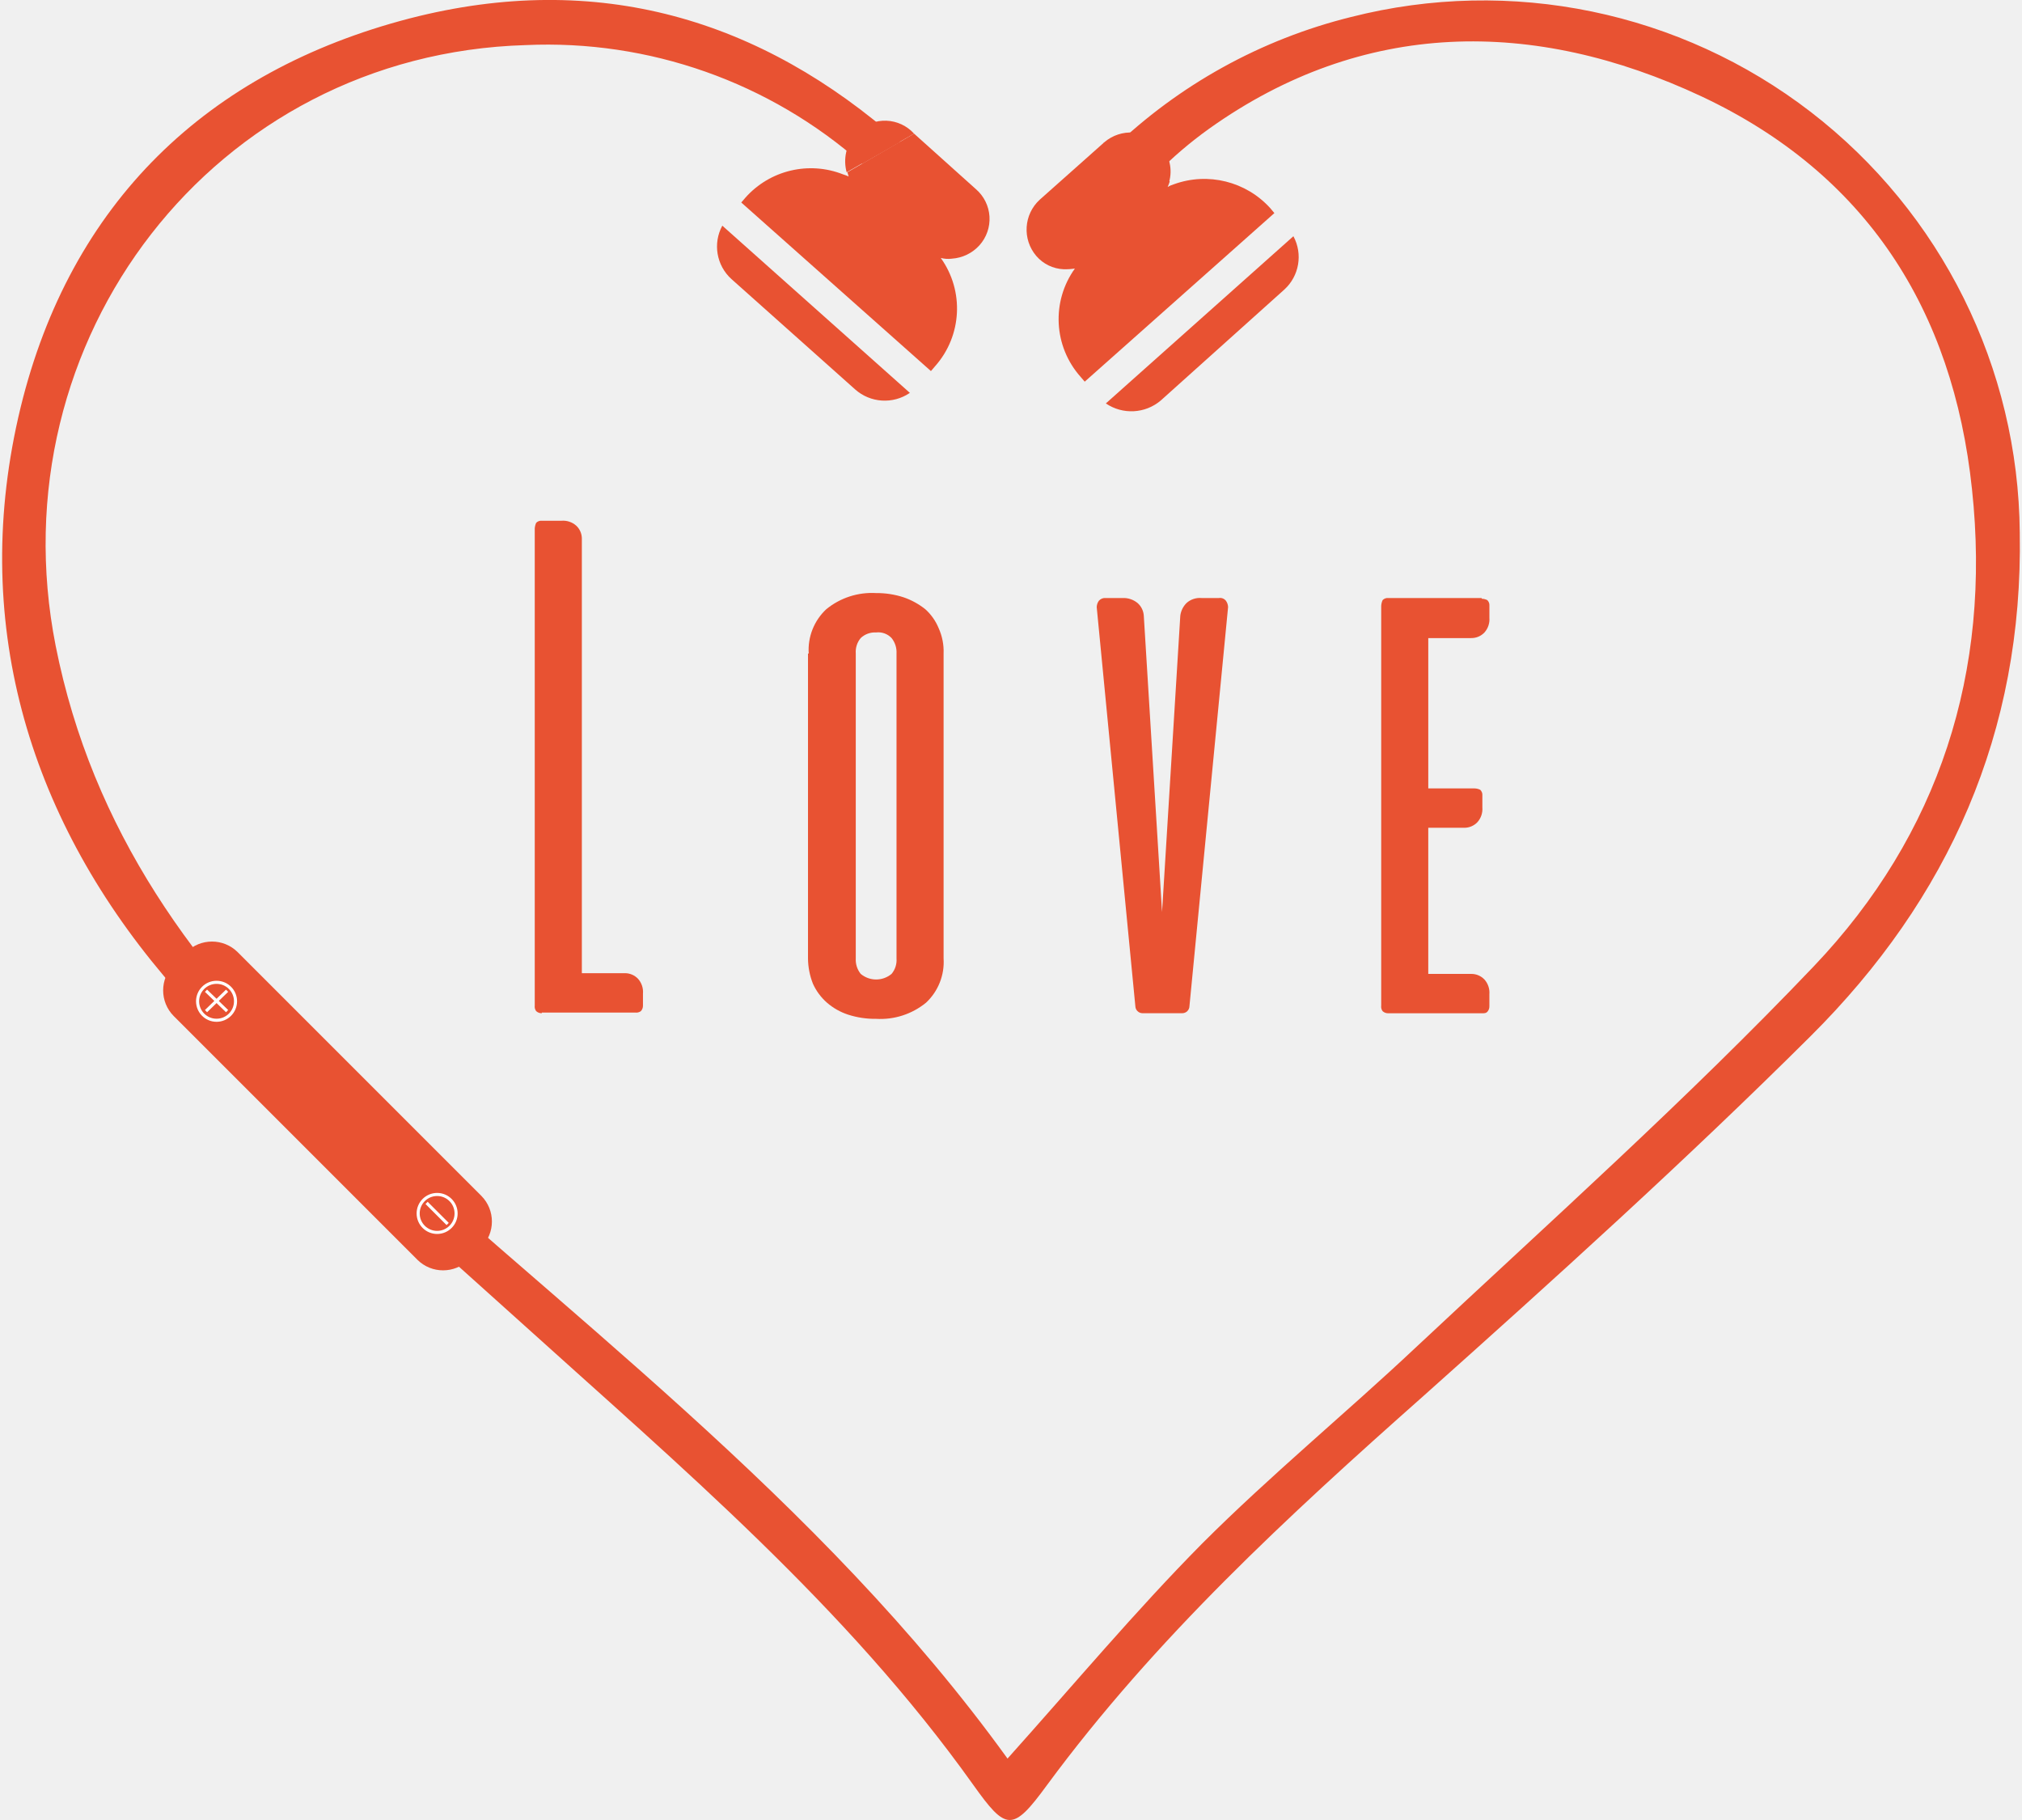
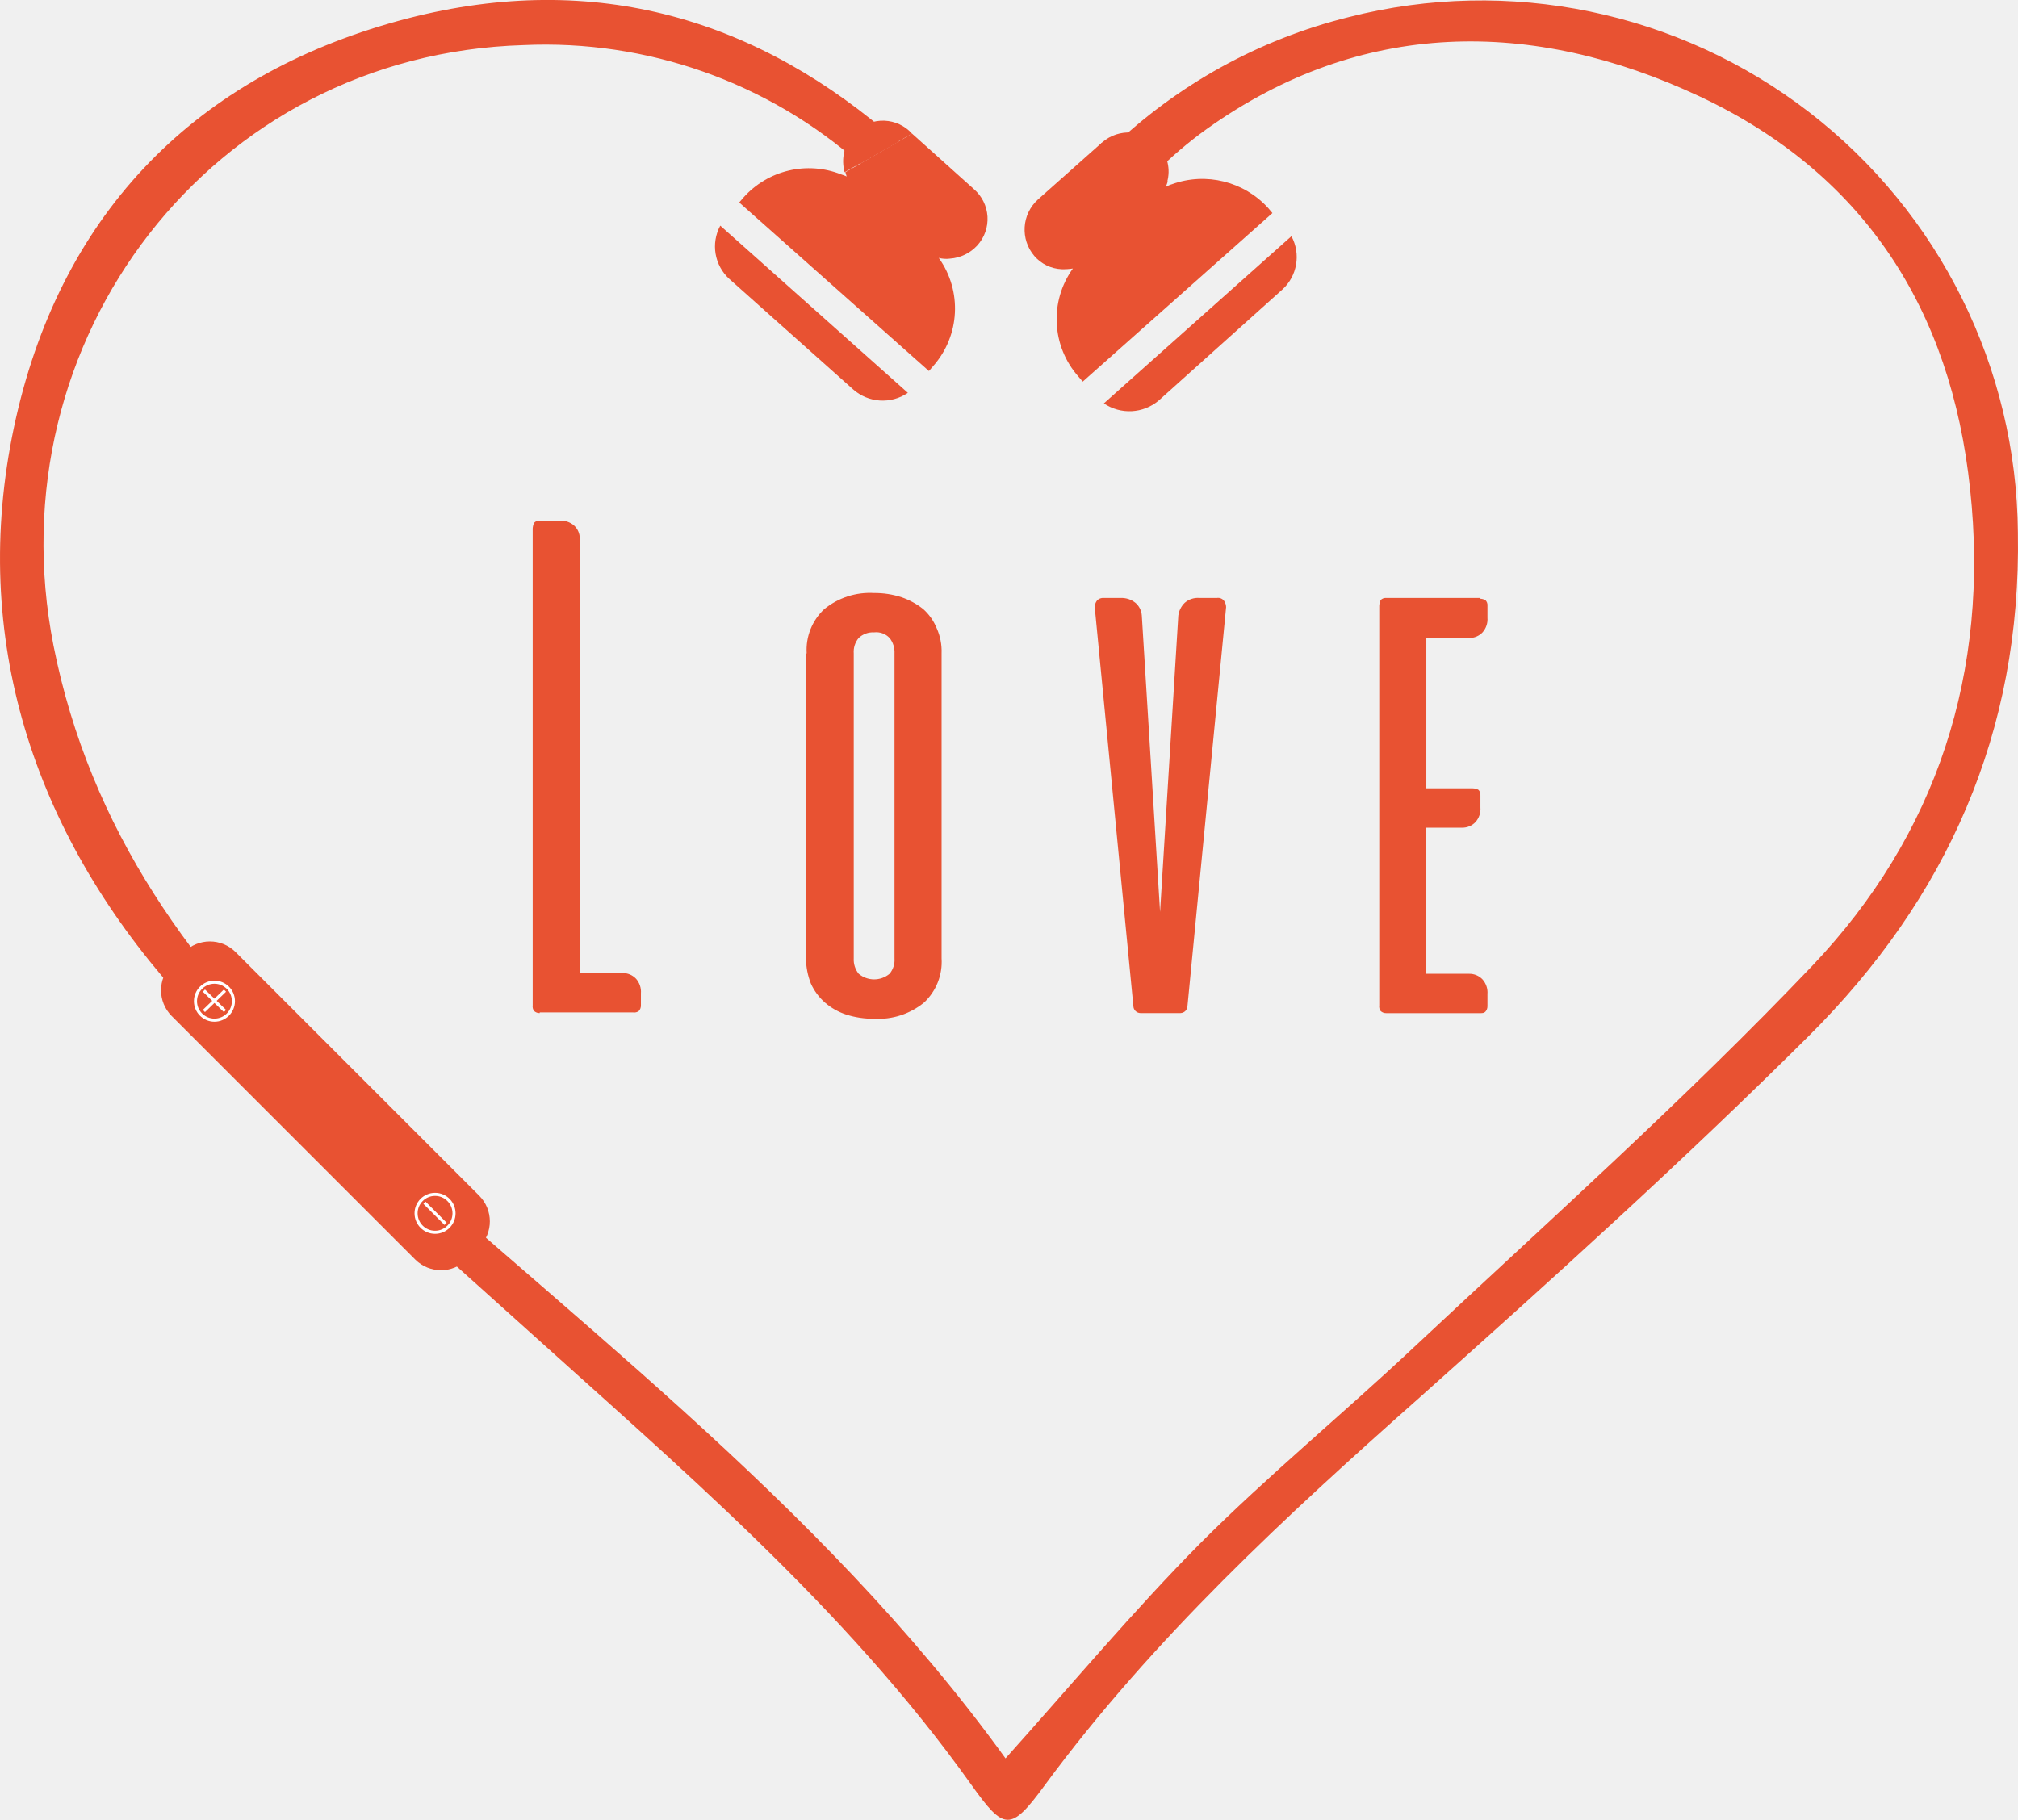
- <svg xmlns="http://www.w3.org/2000/svg" width="150" height="135" viewBox="0 0 164 147.912">
+ <svg xmlns="http://www.w3.org/2000/svg" width="100%" height="100%" viewBox="0 0 164 147.912">
  <defs>
    <style>.a{fill:#e85232;}.b{fill:none;stroke:#fff;stroke-miterlimit:10;stroke-width:0.25px;}</style>
  </defs>
  <path class="a" d="M200.168,100.268A43.6,43.6,0,0,0,145.813,58.36,42.744,42.744,0,0,0,126.4,69.094l3.54,2.055a33.163,33.163,0,0,1,4.339-3.711c12.5-8.907,26.378-9.021,40.024-2.626,13.36,6.28,20.44,17.3,21.982,31.916,1.6,14.845-2.683,28.091-12.846,38.768-10.277,10.791-21.468,20.783-32.373,31-5.71,5.367-11.819,10.391-17.357,15.93-5.424,5.481-10.391,11.419-15.815,17.471-15.244-21.125-36.255-36.313-55.1-53.784-10.962-10.163-19.3-21.7-22.267-36.655-4.91-24.893,12.9-48.074,38.2-48.816a38.633,38.633,0,0,1,27.349,9.649l3.083-1.77c-11.3-9.992-24.551-13.988-39.852-10.049C52.8,62.757,41.728,73.49,37.675,90.105c-4.168,17.186.571,33.058,11.647,46.19,8.621,10.22,18.9,19.013,28.89,28.034,13.075,11.819,26.549,23.181,36.883,37.683,2.683,3.768,3.2,3.882,5.995.057,8.793-11.933,19.584-21.867,30.6-31.631,10.677-9.535,21.3-19.127,31.459-29.233C194.4,130.015,200.453,116.483,200.168,100.268Z" transform="translate(-36.177 -56.977)" />
  <g transform="translate(58.113 9.806)">
    <path class="a" d="M153.627,102.689,138.382,89.1a3.566,3.566,0,0,0,.742,4.339l10.049,8.964A3.62,3.62,0,0,0,153.627,102.689Z" transform="translate(-137.96 -80.566)" />
    <path class="a" d="M160.755,85.078a3.2,3.2,0,0,0-.285-4.568L155.445,76l-5.424,3.14c.057.114.057.228.114.343a3.935,3.935,0,0,0-.457-.171l-5.767,3.312,5.767-3.312a7.12,7.12,0,0,0-7.936,1.884l-.343.4,15.416,13.7.343-.4a7.056,7.056,0,0,0,.457-8.793,2.394,2.394,0,0,0,.914.057A3.323,3.323,0,0,0,160.755,85.078Z" transform="translate(-139.436 -74.945)" />
    <path class="a" d="M161.563,74.979a3.2,3.2,0,0,0-4.568.285,3.391,3.391,0,0,0-.685,3.083l5.481-3.14Z" transform="translate(-145.782 -74.152)" />
  </g>
  <g transform="translate(83.273 10.763)">
    <path class="a" d="M193.3,104.189,208.544,90.6a3.566,3.566,0,0,1-.742,4.339l-10.049,9.021A3.691,3.691,0,0,1,193.3,104.189Z" transform="translate(-186.864 -82.165)" />
    <path class="a" d="M201.824,82.61A7.237,7.237,0,0,0,194,80.669l4.111,2.4L194,80.669a2.028,2.028,0,0,0-.514.228,3.934,3.934,0,0,0,.171-.457l-5.367-3.14-5.2,4.625a3.3,3.3,0,0,0-.285,4.568,3.1,3.1,0,0,0,2.227,1.085,5.224,5.224,0,0,0,.914-.057,7.052,7.052,0,0,0,.457,8.793l.343.4,15.416-13.7Z" transform="translate(-182.027 -76.459)" />
    <path class="a" d="M197.582,76.9a3.3,3.3,0,0,0-4.568-.285l-.114.114,5.367,3.14A3.137,3.137,0,0,0,197.582,76.9Z" transform="translate(-186.692 -75.827)" />
  </g>
  <g transform="translate(13.088 76.521)">
    <path class="a" d="M79.768,216.864,59.956,197.052a2.964,2.964,0,0,1,0-4.168l1.028-1.028a2.964,2.964,0,0,1,4.168,0l19.812,19.812a2.964,2.964,0,0,1,0,4.168l-1.028,1.028A2.964,2.964,0,0,1,79.768,216.864Z" transform="translate(-59.1 -191)" />
    <g transform="translate(2.798 3.312)">
      <g transform="translate(0.685 0.685)">
        <line class="b" x1="1.713" y2="1.656" />
        <line class="b" x2="1.713" y2="1.656" />
      </g>
      <circle class="b" cx="1.542" cy="1.542" r="1.542" />
    </g>
    <g transform="translate(20.726 20.554)">
      <g transform="translate(0.685 0.685)">
        <line class="b" x2="1.713" y2="1.713" />
      </g>
      <circle class="b" cx="1.542" cy="1.542" r="1.542" />
    </g>
  </g>
  <g transform="translate(43.291 42.321)">
    <path class="a" d="M112.571,171.124a.648.648,0,0,1-.457-.171A.615.615,0,0,1,112,170.5V131.728a1.344,1.344,0,0,1,.114-.457.562.562,0,0,1,.457-.171h1.6a1.608,1.608,0,0,1,1.2.4,1.43,1.43,0,0,1,.457,1.028v35.342h3.483a1.462,1.462,0,0,1,1.085.457,1.608,1.608,0,0,1,.4,1.2v.971a.648.648,0,0,1-.171.457.615.615,0,0,1-.457.114h-7.594Z" transform="translate(-112 -131.1)" />
    <path class="a" d="M150.957,146.31a4.528,4.528,0,0,1,1.427-3.6,5.862,5.862,0,0,1,4.054-1.313,7,7,0,0,1,2.227.343,5.881,5.881,0,0,1,1.77.971,4.2,4.2,0,0,1,1.085,1.542,4.558,4.558,0,0,1,.4,2.055v24.779a4.527,4.527,0,0,1-1.427,3.6A5.862,5.862,0,0,1,156.438,176a7.109,7.109,0,0,1-2.284-.343,4.979,4.979,0,0,1-1.713-.971,4.531,4.531,0,0,1-1.142-1.542,5.726,5.726,0,0,1-.4-2.055V146.31Zm7.137,0a1.845,1.845,0,0,0-.4-1.256,1.489,1.489,0,0,0-1.256-.457,1.683,1.683,0,0,0-1.256.457,1.752,1.752,0,0,0-.4,1.256v24.779a1.845,1.845,0,0,0,.4,1.256,1.956,1.956,0,0,0,2.512,0,1.752,1.752,0,0,0,.4-1.256Z" transform="translate(-128.69 -135.519)" />
    <path class="a" d="M195.711,175.843a.585.585,0,0,1-.571-.571L192,142.842a.921.921,0,0,1,.171-.514.662.662,0,0,1,.571-.228h1.37a1.792,1.792,0,0,1,1.2.4,1.493,1.493,0,0,1,.514,1.028l1.484,24.094,1.484-24.094a1.771,1.771,0,0,1,.514-1.028,1.608,1.608,0,0,1,1.2-.4h1.427a.6.6,0,0,1,.571.228.921.921,0,0,1,.171.514l-3.14,32.43a.585.585,0,0,1-.571.571Z" transform="translate(-146.324 -135.82)" />
    <path class="a" d="M240.665,142.157a1.076,1.076,0,0,1,.457.114.562.562,0,0,1,.171.457v.971a1.608,1.608,0,0,1-.4,1.2,1.462,1.462,0,0,1-1.085.457h-3.483v12.218h3.768a1.076,1.076,0,0,1,.457.114.562.562,0,0,1,.171.457v.971a1.608,1.608,0,0,1-.4,1.2,1.462,1.462,0,0,1-1.085.457h-2.912v11.876h3.483a1.462,1.462,0,0,1,1.085.457,1.608,1.608,0,0,1,.4,1.2v.971a.648.648,0,0,1-.171.457c-.114.114-.228.114-.457.114h-7.594a.648.648,0,0,1-.457-.171.615.615,0,0,1-.114-.457V142.728a1.345,1.345,0,0,1,.114-.457.562.562,0,0,1,.457-.171h7.594Z" transform="translate(-163.7 -135.82)" />
  </g>
</svg>
